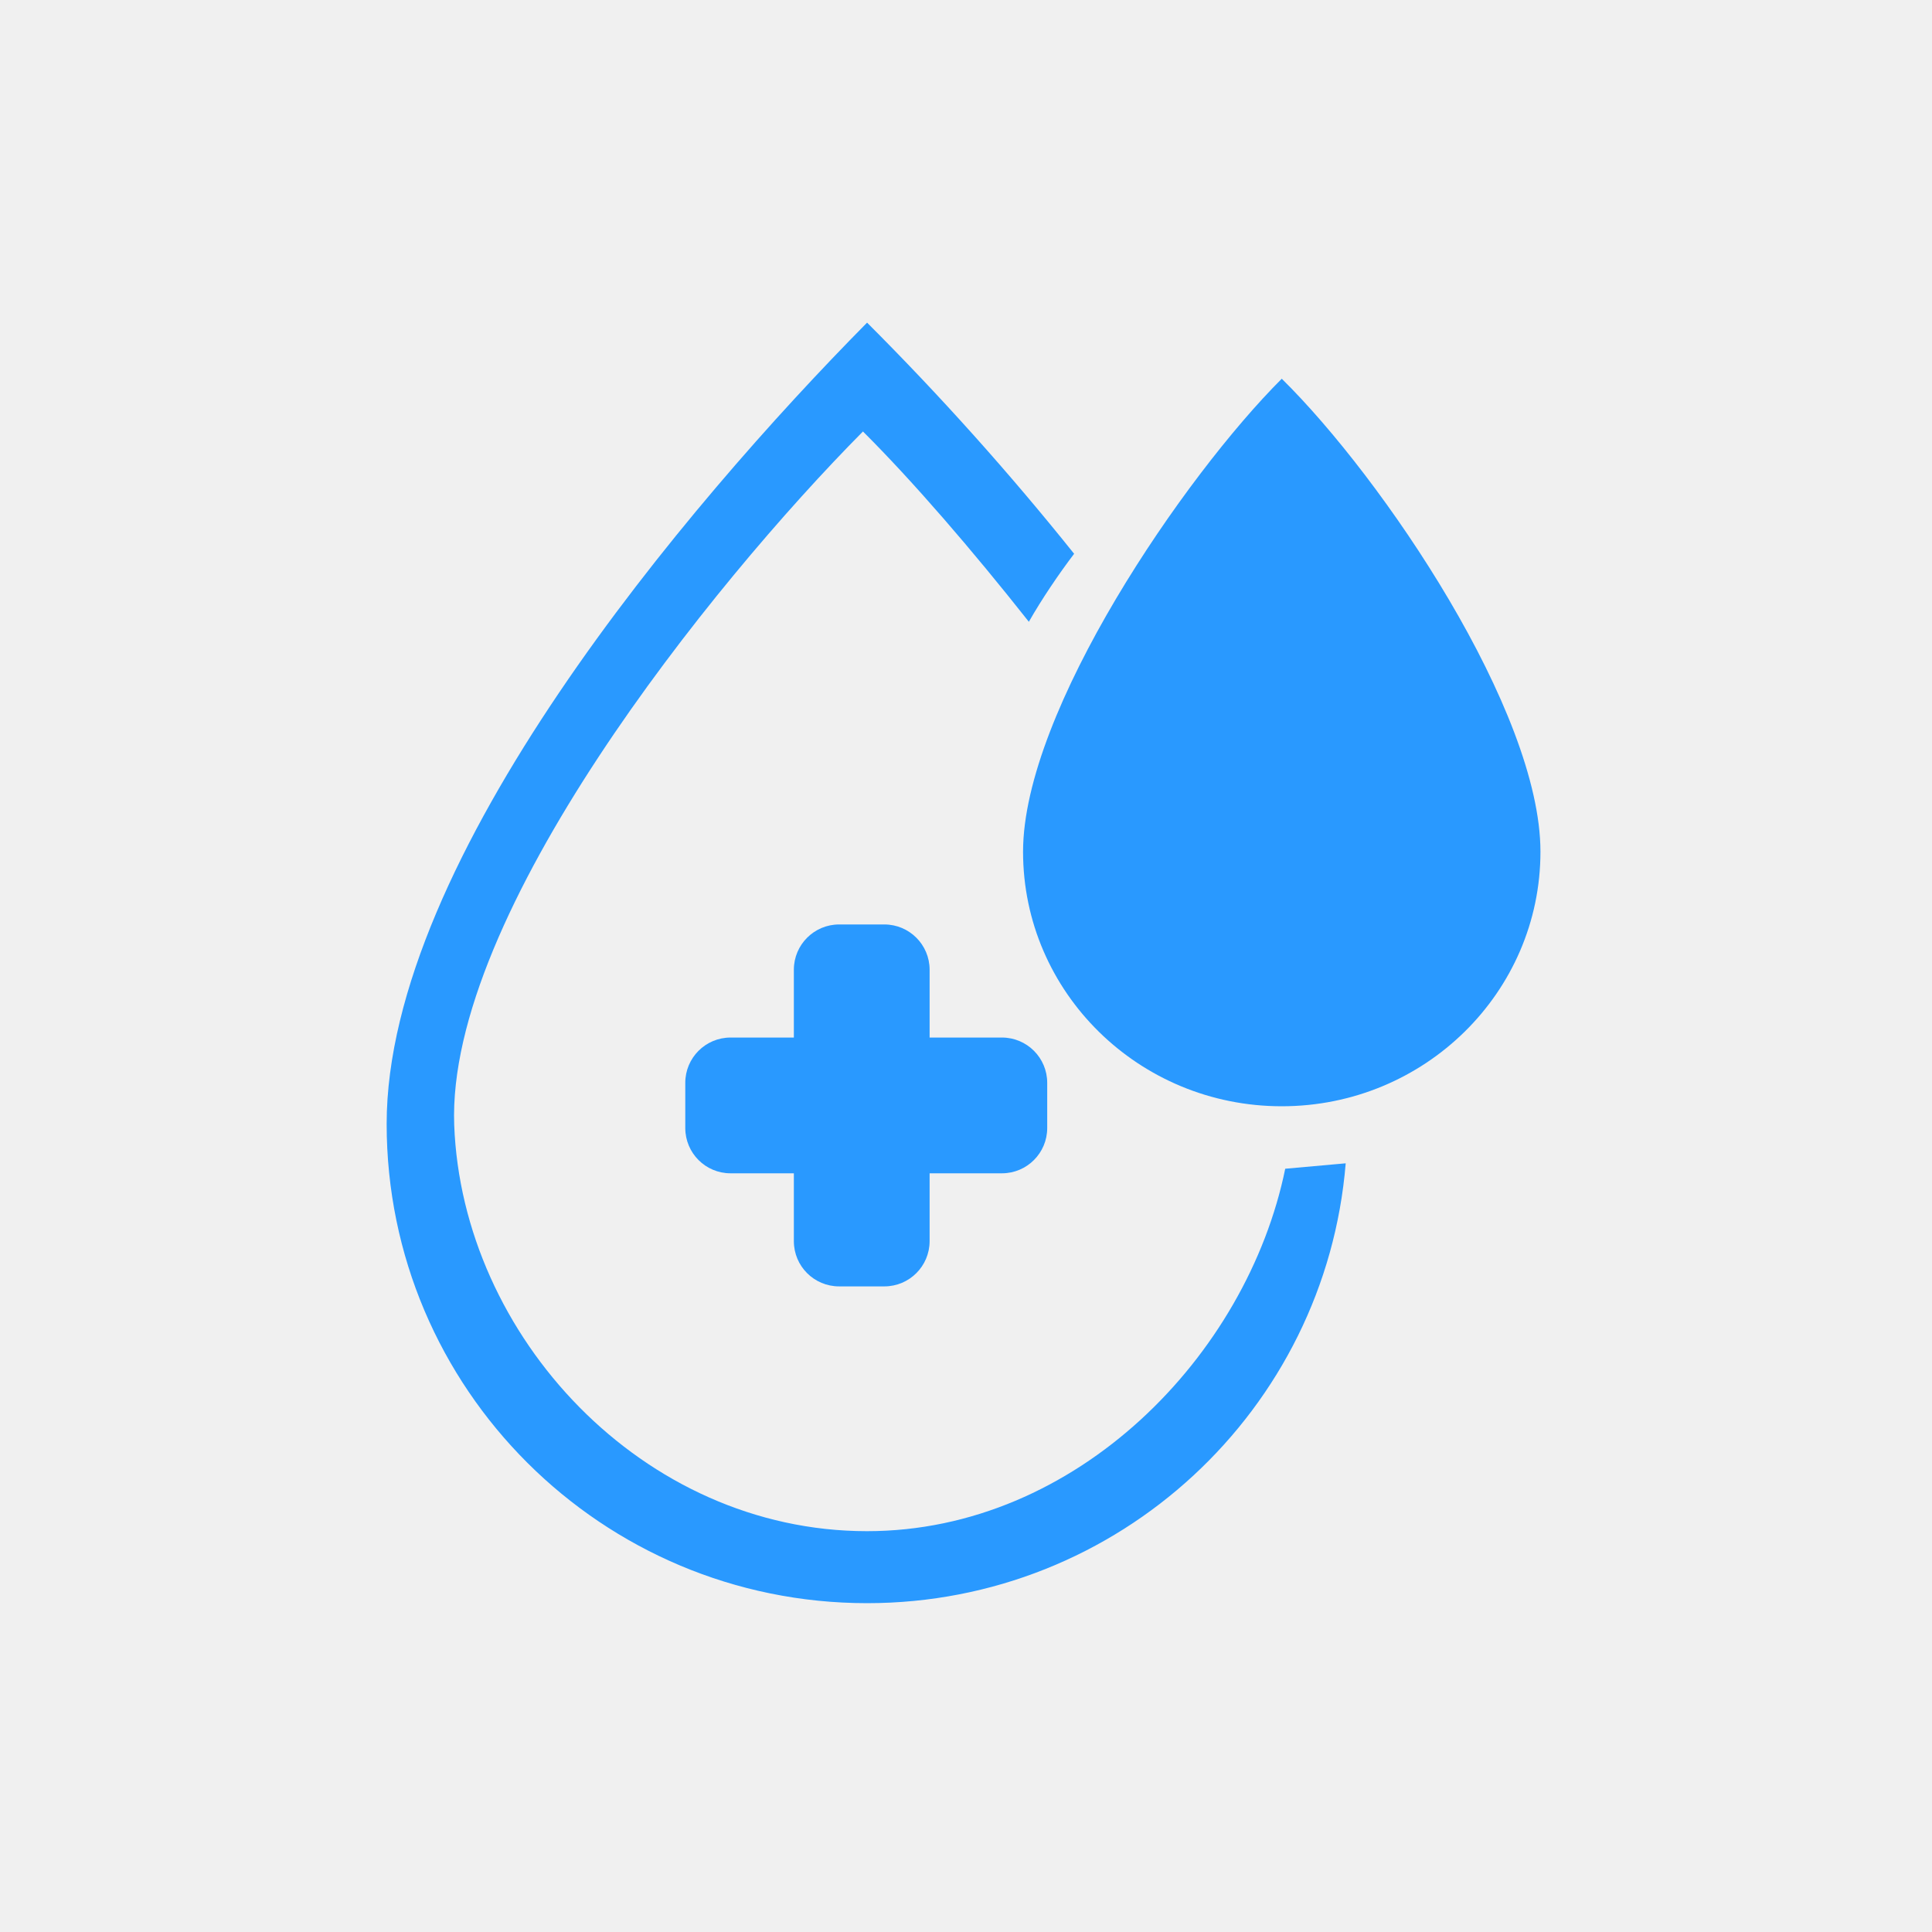
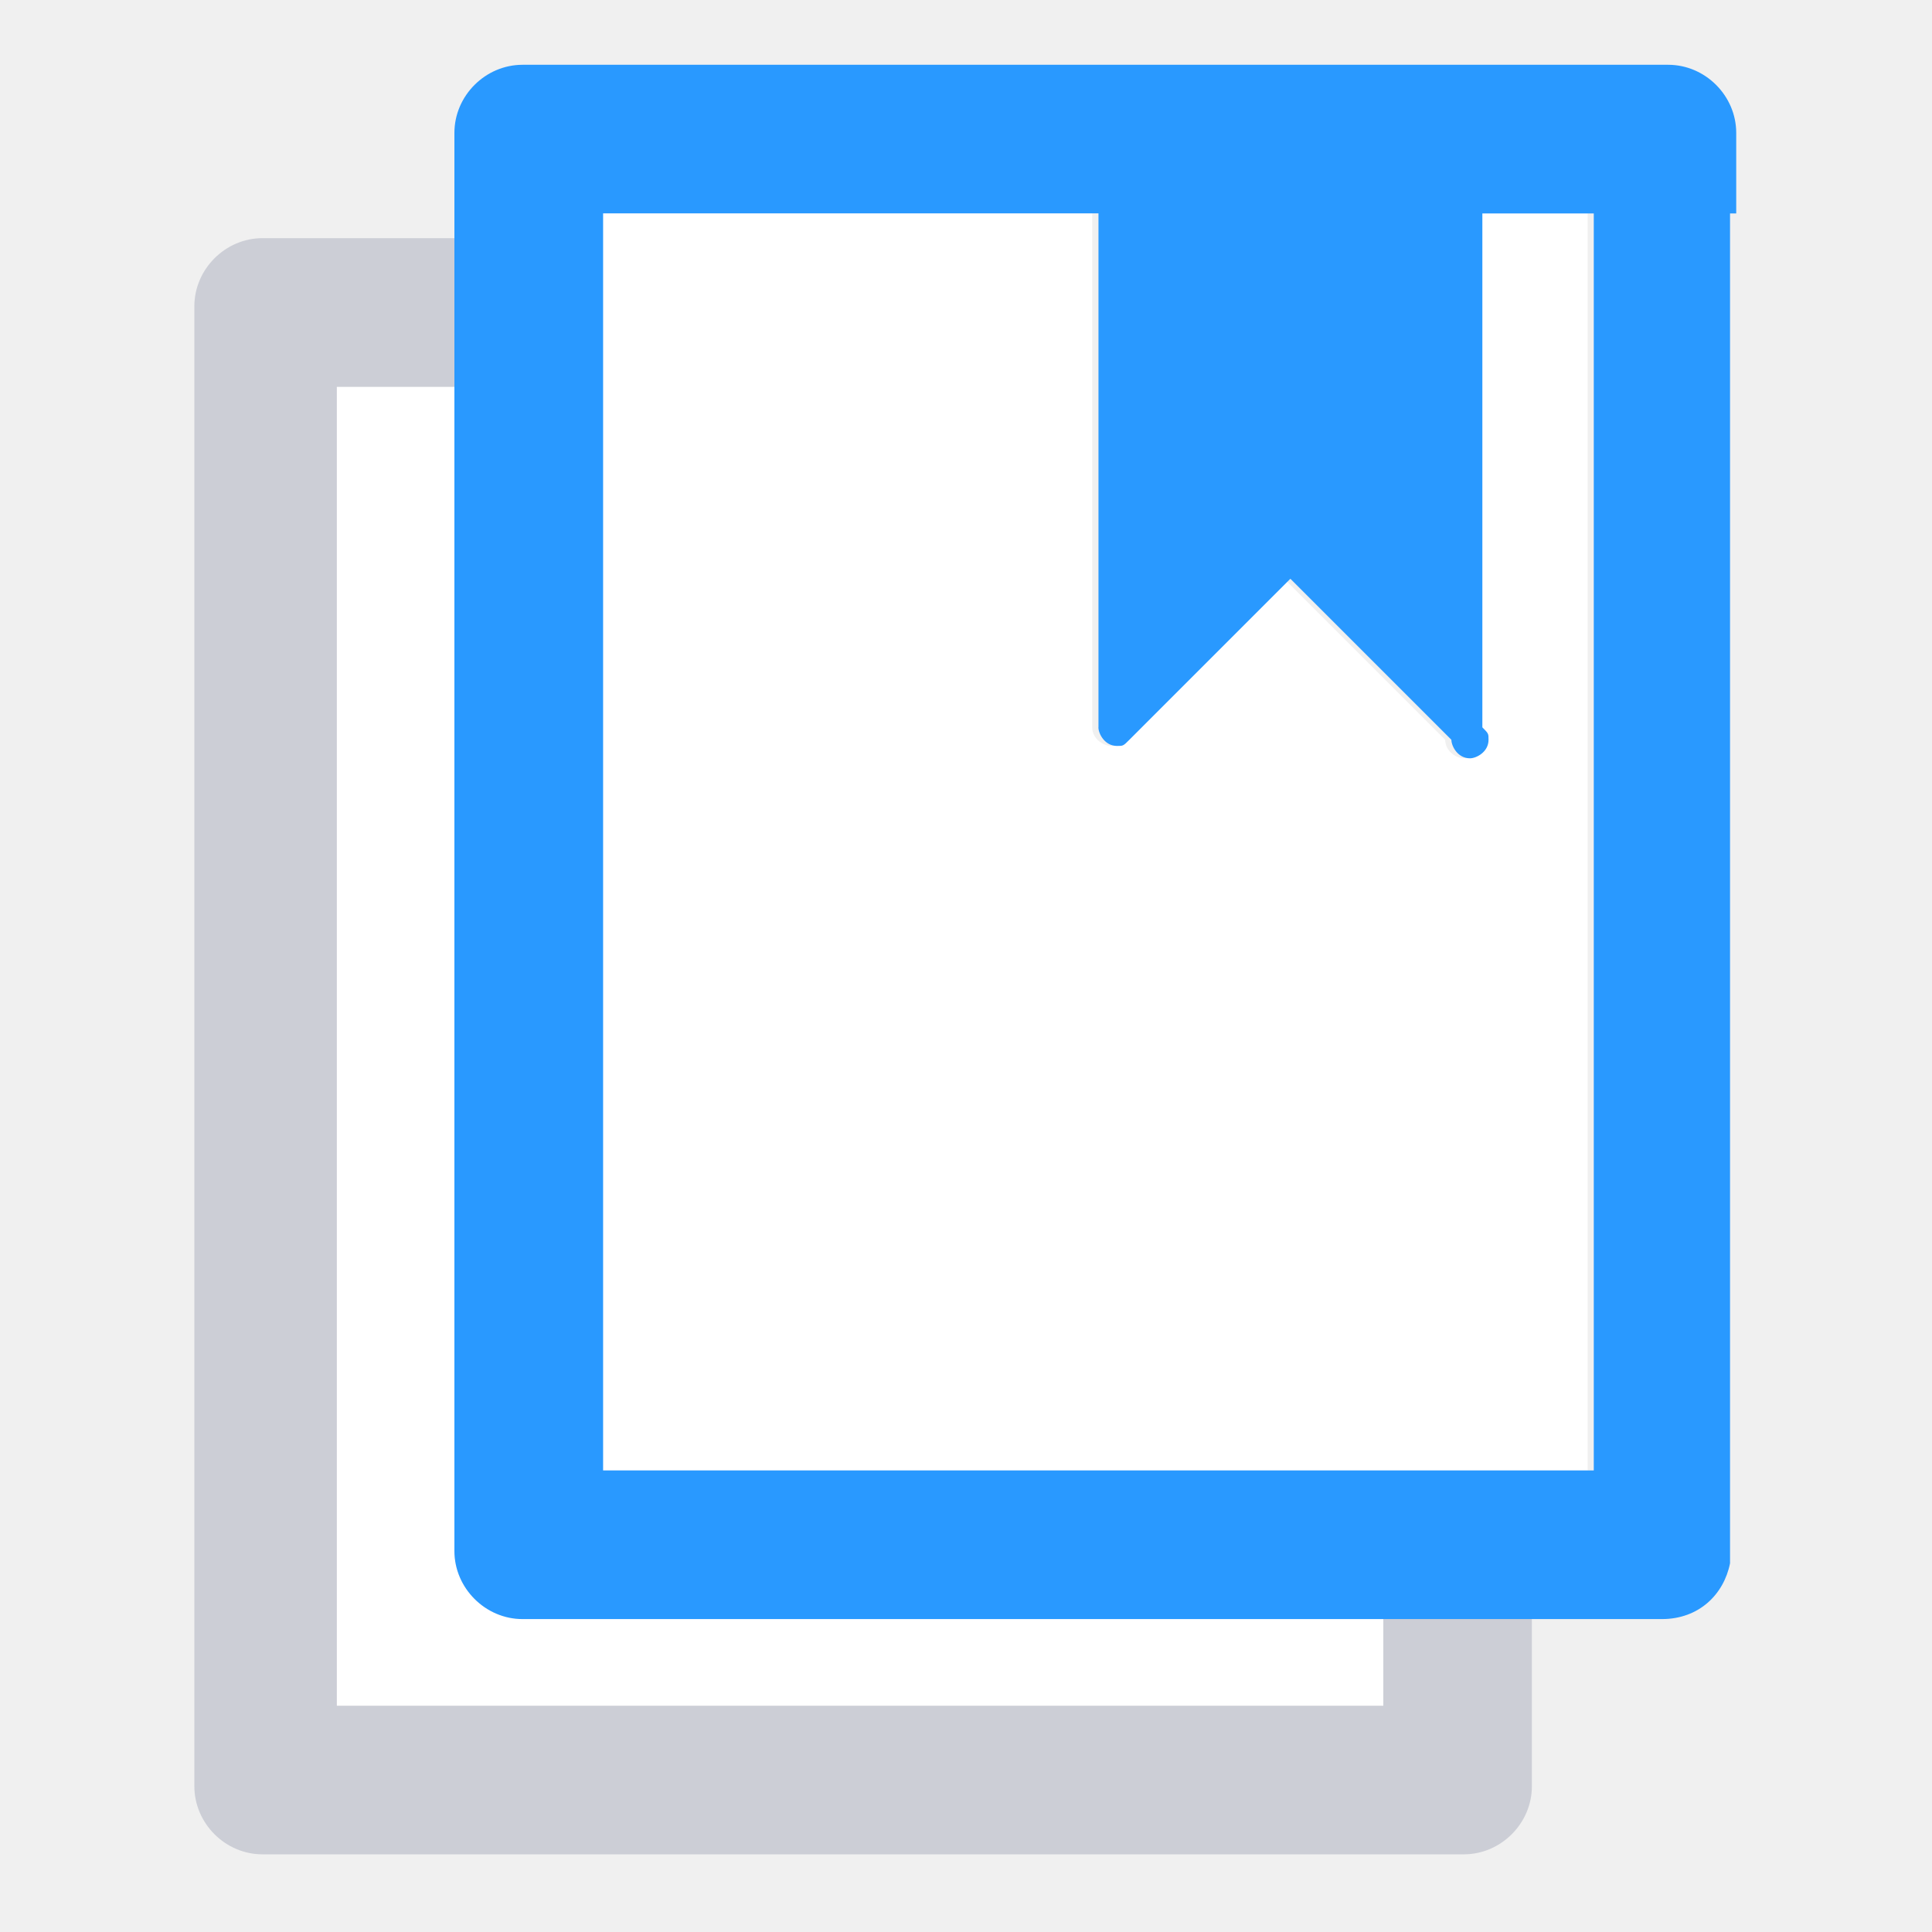
- <svg xmlns="http://www.w3.org/2000/svg" t="1574071176071" class="icon" viewBox="0 0 1024 1024" version="1.1" p-id="6436" width="48" height="48">
-   <path d="M681.199 619.452c-20.241 98.884-110.524 192.102-221.662 192.102-118.989 0-214.596-103.492-218.795-215.245-4.13-111.514 135.782-286.037 216.644-367.616 26.283 26.18 57.856 62.771 87.927 100.864 6.963-12.22 16.009-25.532 23.996-36.045a1487.189 1487.189 0 0 0-109.739-122.505c-95.607 96.734-254.635 284.399-254.635 424.687 0 140.288 114.005 254.02 254.635 254.02 133.564 0 243.029-102.639 253.679-233.131" fill="#2999FF" p-id="6437" />
-   <path d="M679.356 200.738c-51.473 51.371-137.114 176.128-137.114 250.675 0 74.513 61.372 134.929 137.114 134.929 75.708 0 137.114-60.416 137.114-134.929 0-74.547-83.558-197.973-137.114-250.675zM444.757 681.813h23.962a23.996 23.996 0 0 0 23.996-23.962v-35.977h38.366a23.996 23.996 0 0 0 23.962-23.996v-23.962a23.996 23.996 0 0 0-23.962-23.996h-38.366v-35.977a23.996 23.996 0 0 0-23.996-23.962h-23.962a23.996 23.996 0 0 0-23.996 23.962v35.977h-33.587a23.996 23.996 0 0 0-23.962 23.996v23.962c0 13.244 10.718 23.996 23.962 23.996h33.587v35.977c0 13.244 10.718 23.962 23.996 23.962z" fill="#2999FF" p-id="6438" />
+ <svg xmlns="http://www.w3.org/2000/svg" t="1574070897089" class="icon" viewBox="0 0 1024 1024" version="1.1" p-id="6177" width="48" height="48">
+   <path d="M178.517 904.09h554.667V858.112H276.958c-19.695 0-36.113-16.418-36.113-36.113V205.005H178.517v699.051z" fill="#FFFFFF" p-id="6178" />
+   <path d="M733.184 858.112v45.978H178.517V205.005h62.327V126.225h-101.717c-19.695 0-36.113 16.418-36.113 36.113v784.384c0 19.729 16.384 36.113 36.113 36.113H775.851c19.661 0 36.079-16.384 36.079-36.079V858.112H733.184z" fill="#CCCED6" p-id="6179" />
+   <path d="M319.625 779.366h521.865V113.084h-59.085v272.418s3.277 3.311 3.277 6.588-3.277 9.83-9.83 9.83c-3.311 0-9.865-3.277-9.865-9.83l-85.333-85.333-85.333 85.333s-3.277 3.277-6.554 3.277-9.865-3.277-9.865-9.865v-272.384H316.348v666.249h3.277z" fill="#FFFFFF" p-id="6180" />
+   <path d="M920.235 113.118v-42.667c0-19.695-16.384-36.113-36.079-36.113H276.958c-19.695 0-36.113 16.384-36.113 36.113v751.582c0 19.695 16.418 36.113 36.113 36.113h603.887c19.695 0 32.836-13.141 36.113-29.559V113.118h3.277z m-338.057 272.384c0 3.311 3.311 9.865 9.865 9.865 3.277 0 3.277 0 6.554-3.277l85.333-85.333 85.333 85.333c0 3.277 3.277 9.83 9.865 9.83 3.277 0 9.83-3.277 9.83-9.83 0-3.277 0-3.277-3.277-6.588v-272.384h59.051v666.249H319.659V113.084h262.554v272.418z" fill="#2999FF" p-id="6181" />
</svg>
